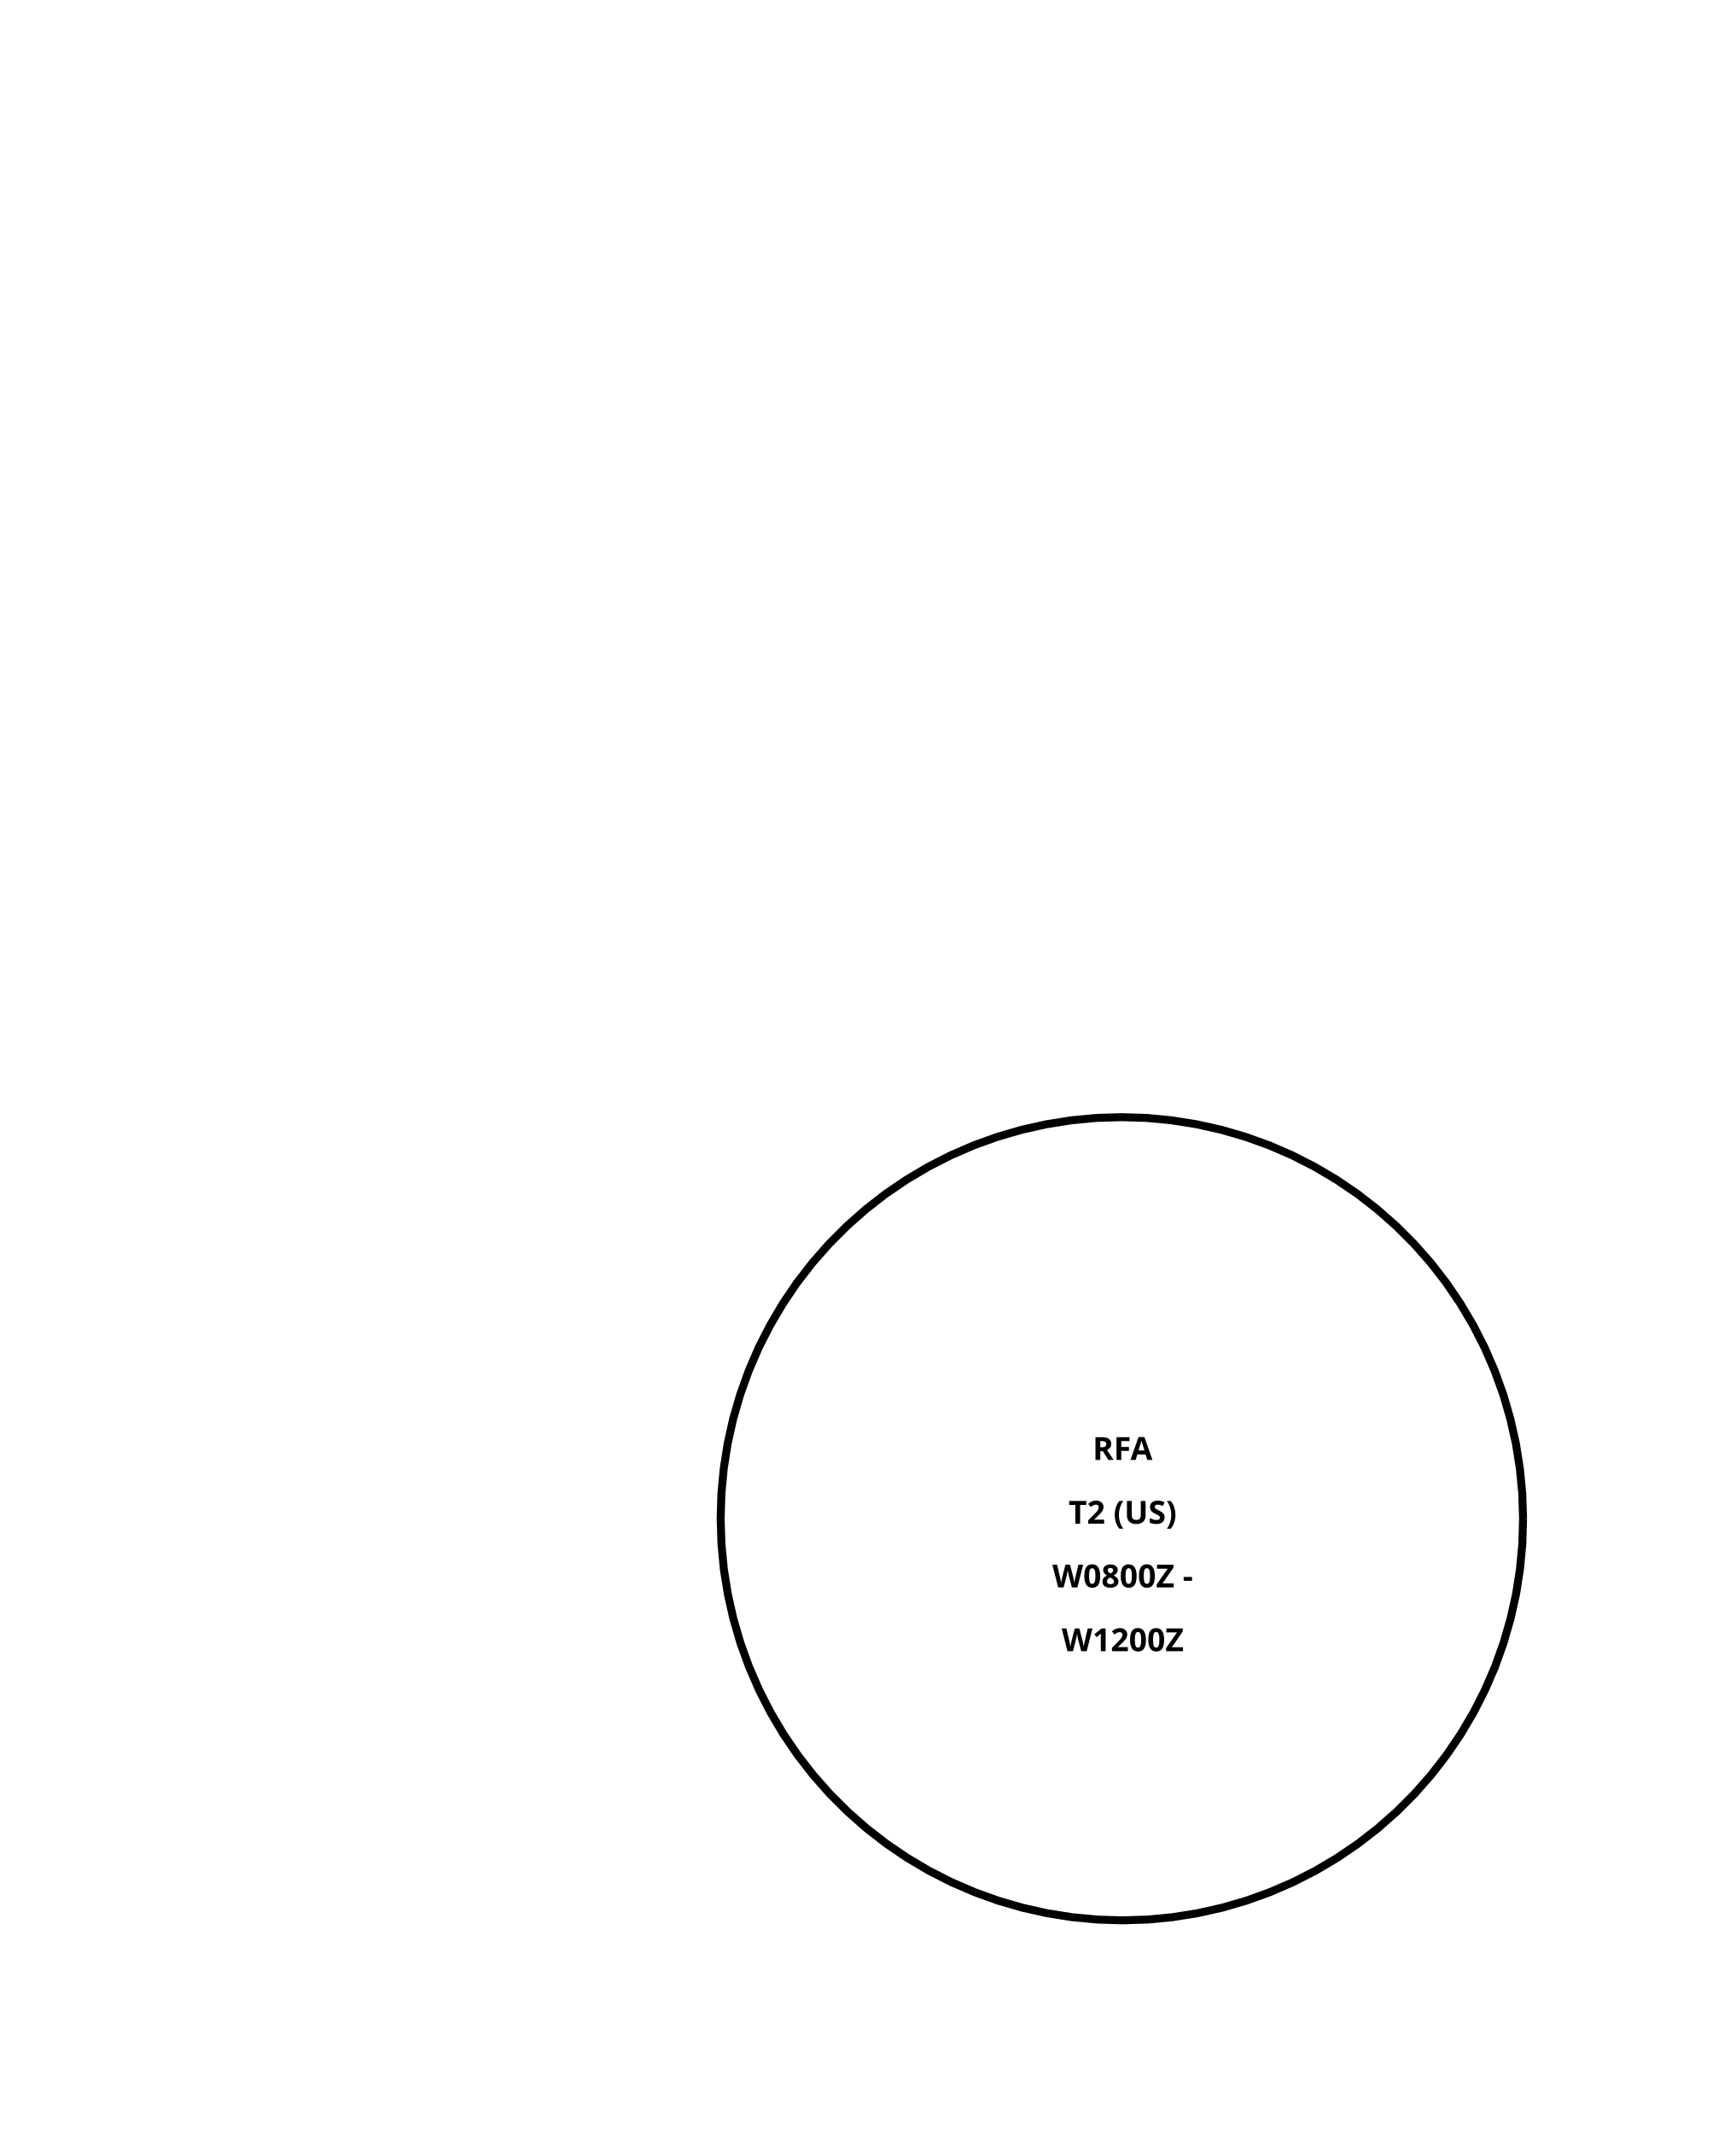
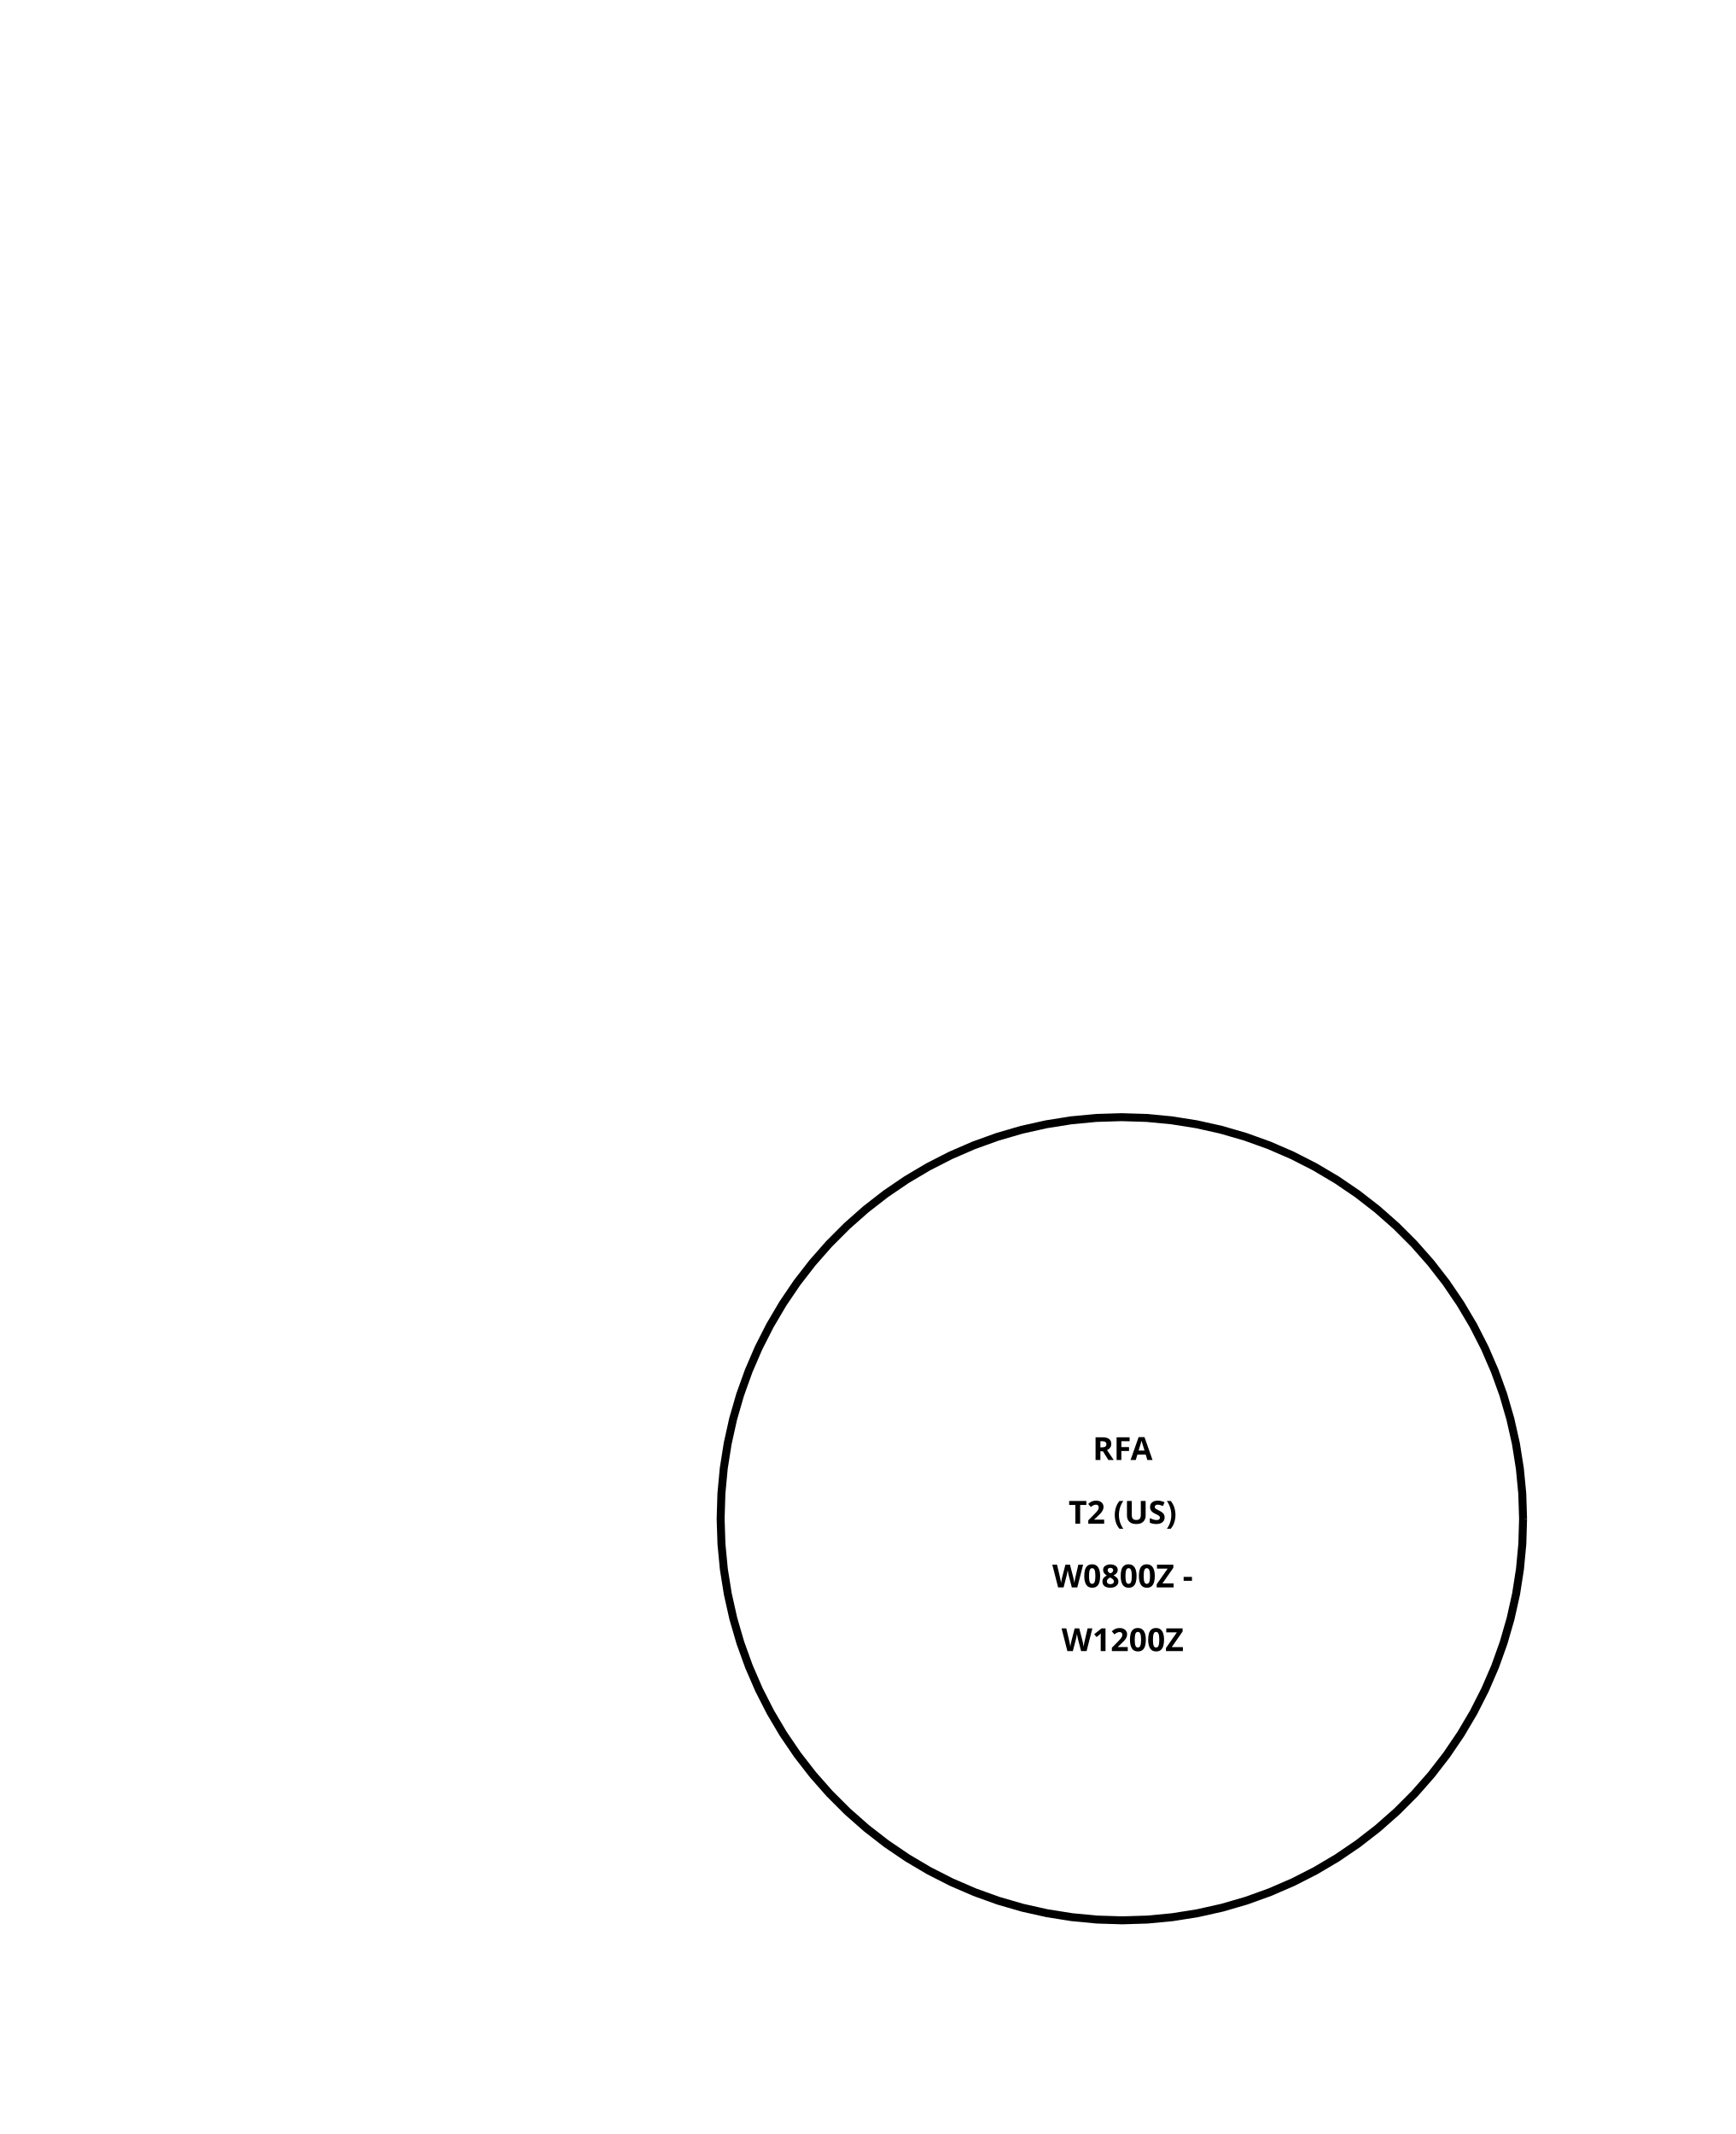
<svg xmlns="http://www.w3.org/2000/svg" width="654" height="804" viewBox="0 0 654 804">
  <polyline points="573.9,572.23 573.62,581.73 572.73,591.19 571.26,600.58 569.19,609.85 566.55,618.98 563.35,627.92 559.58,636.64 555.28,645.11 550.45,653.29 545.12,661.15 539.31,668.66 533.04,675.79 526.33,682.51 519.21,688.79 511.71,694.62 503.86,699.96 495.69,704.8 487.23,709.11 478.52,712.88 469.59,716.1 460.47,718.75 451.21,720.82 441.83,722.31 432.37,723.21 422.88,723.5 413.39,723.21 403.93,722.31 394.55,720.82 385.28,718.75 376.15,716.1 367.22,712.88 358.5,709.11 350.03,704.8 341.85,699.96 333.99,694.62 326.48,688.79 319.35,682.51 312.62,675.79 306.34,668.66 300.51,661.15 295.16,653.29 290.32,645.11 286,636.64 282.22,627.92 278.99,618.98 276.33,609.85 274.25,600.58 272.75,591.19 271.85,581.73 271.54,572.23 271.83,562.73 272.71,553.26 274.19,543.88 276.25,534.6 278.89,525.47 282.1,516.53 285.86,507.8 290.17,499.33 294.99,491.15 300.32,483.28 306.14,475.77 312.41,468.64 319.12,461.92 326.23,455.63 333.73,449.8 341.58,444.46 349.75,439.62 358.21,435.3 366.92,431.52 375.86,428.3 384.97,425.65 394.24,423.58 403.62,422.09 413.07,421.19 422.56,420.9 432.06,421.19 441.51,422.09 450.9,423.58 460.17,425.65 469.29,428.3 478.23,431.52 486.95,435.3 495.42,439.62 503.6,444.46 511.46,449.8 518.97,455.63 526.1,461.92 532.82,468.64 539.11,475.77 544.94,483.28 550.28,491.15 555.13,499.33 559.45,507.8 563.23,516.53 566.46,525.47 569.11,534.6 571.2,543.88 572.69,553.26 573.6,562.73 573.9,572.23 573.9,572.23" fill="none" stroke="#000000ff" stroke-width="3" stroke-linejoin="miter" stroke-linecap="butt" />
-   <text transform="translate(422.98 548.98) rotate(0)" x="0" y="-3.6" text-anchor="middle" dominant-baseline="central" font-family="PT Sans" font-size="12" font-weight="bold">RFA</text>
-   <text transform="translate(423 573) rotate(0)" x="0" y="-3.6" text-anchor="middle" dominant-baseline="central" font-family="PT Sans" font-size="12" font-weight="bold">T2 (US)</text>
-   <text transform="translate(423.03 597.02) rotate(0)" x="0" y="-3.6" text-anchor="middle" dominant-baseline="central" font-family="PT Sans" font-size="12" font-weight="bold">W0800Z - </text>
-   <text transform="translate(423.05 621.04) rotate(0)" x="0" y="-3.6" text-anchor="middle" dominant-baseline="central" font-family="PT Sans" font-size="12" font-weight="bold">W1200Z</text>
+   <text transform="translate(423.01 585.01) rotate(0)" x="0" y="-39.6" text-anchor="middle" dominant-baseline="central" font-family="PT Sans" font-size="12" font-weight="bold">RFA</text>
+   <text transform="translate(423.01 585.01) rotate(0)" x="0" y="-15.6" text-anchor="middle" dominant-baseline="central" font-family="PT Sans" font-size="12" font-weight="bold">T2 (US)</text>
+   <text transform="translate(423.01 585.01) rotate(0)" x="0" y="8.4" text-anchor="middle" dominant-baseline="central" font-family="PT Sans" font-size="12" font-weight="bold">W0800Z - </text>
+   <text transform="translate(423.01 585.01) rotate(0)" x="0" y="32.4" text-anchor="middle" dominant-baseline="central" font-family="PT Sans" font-size="12" font-weight="bold">W1200Z</text>
</svg>
